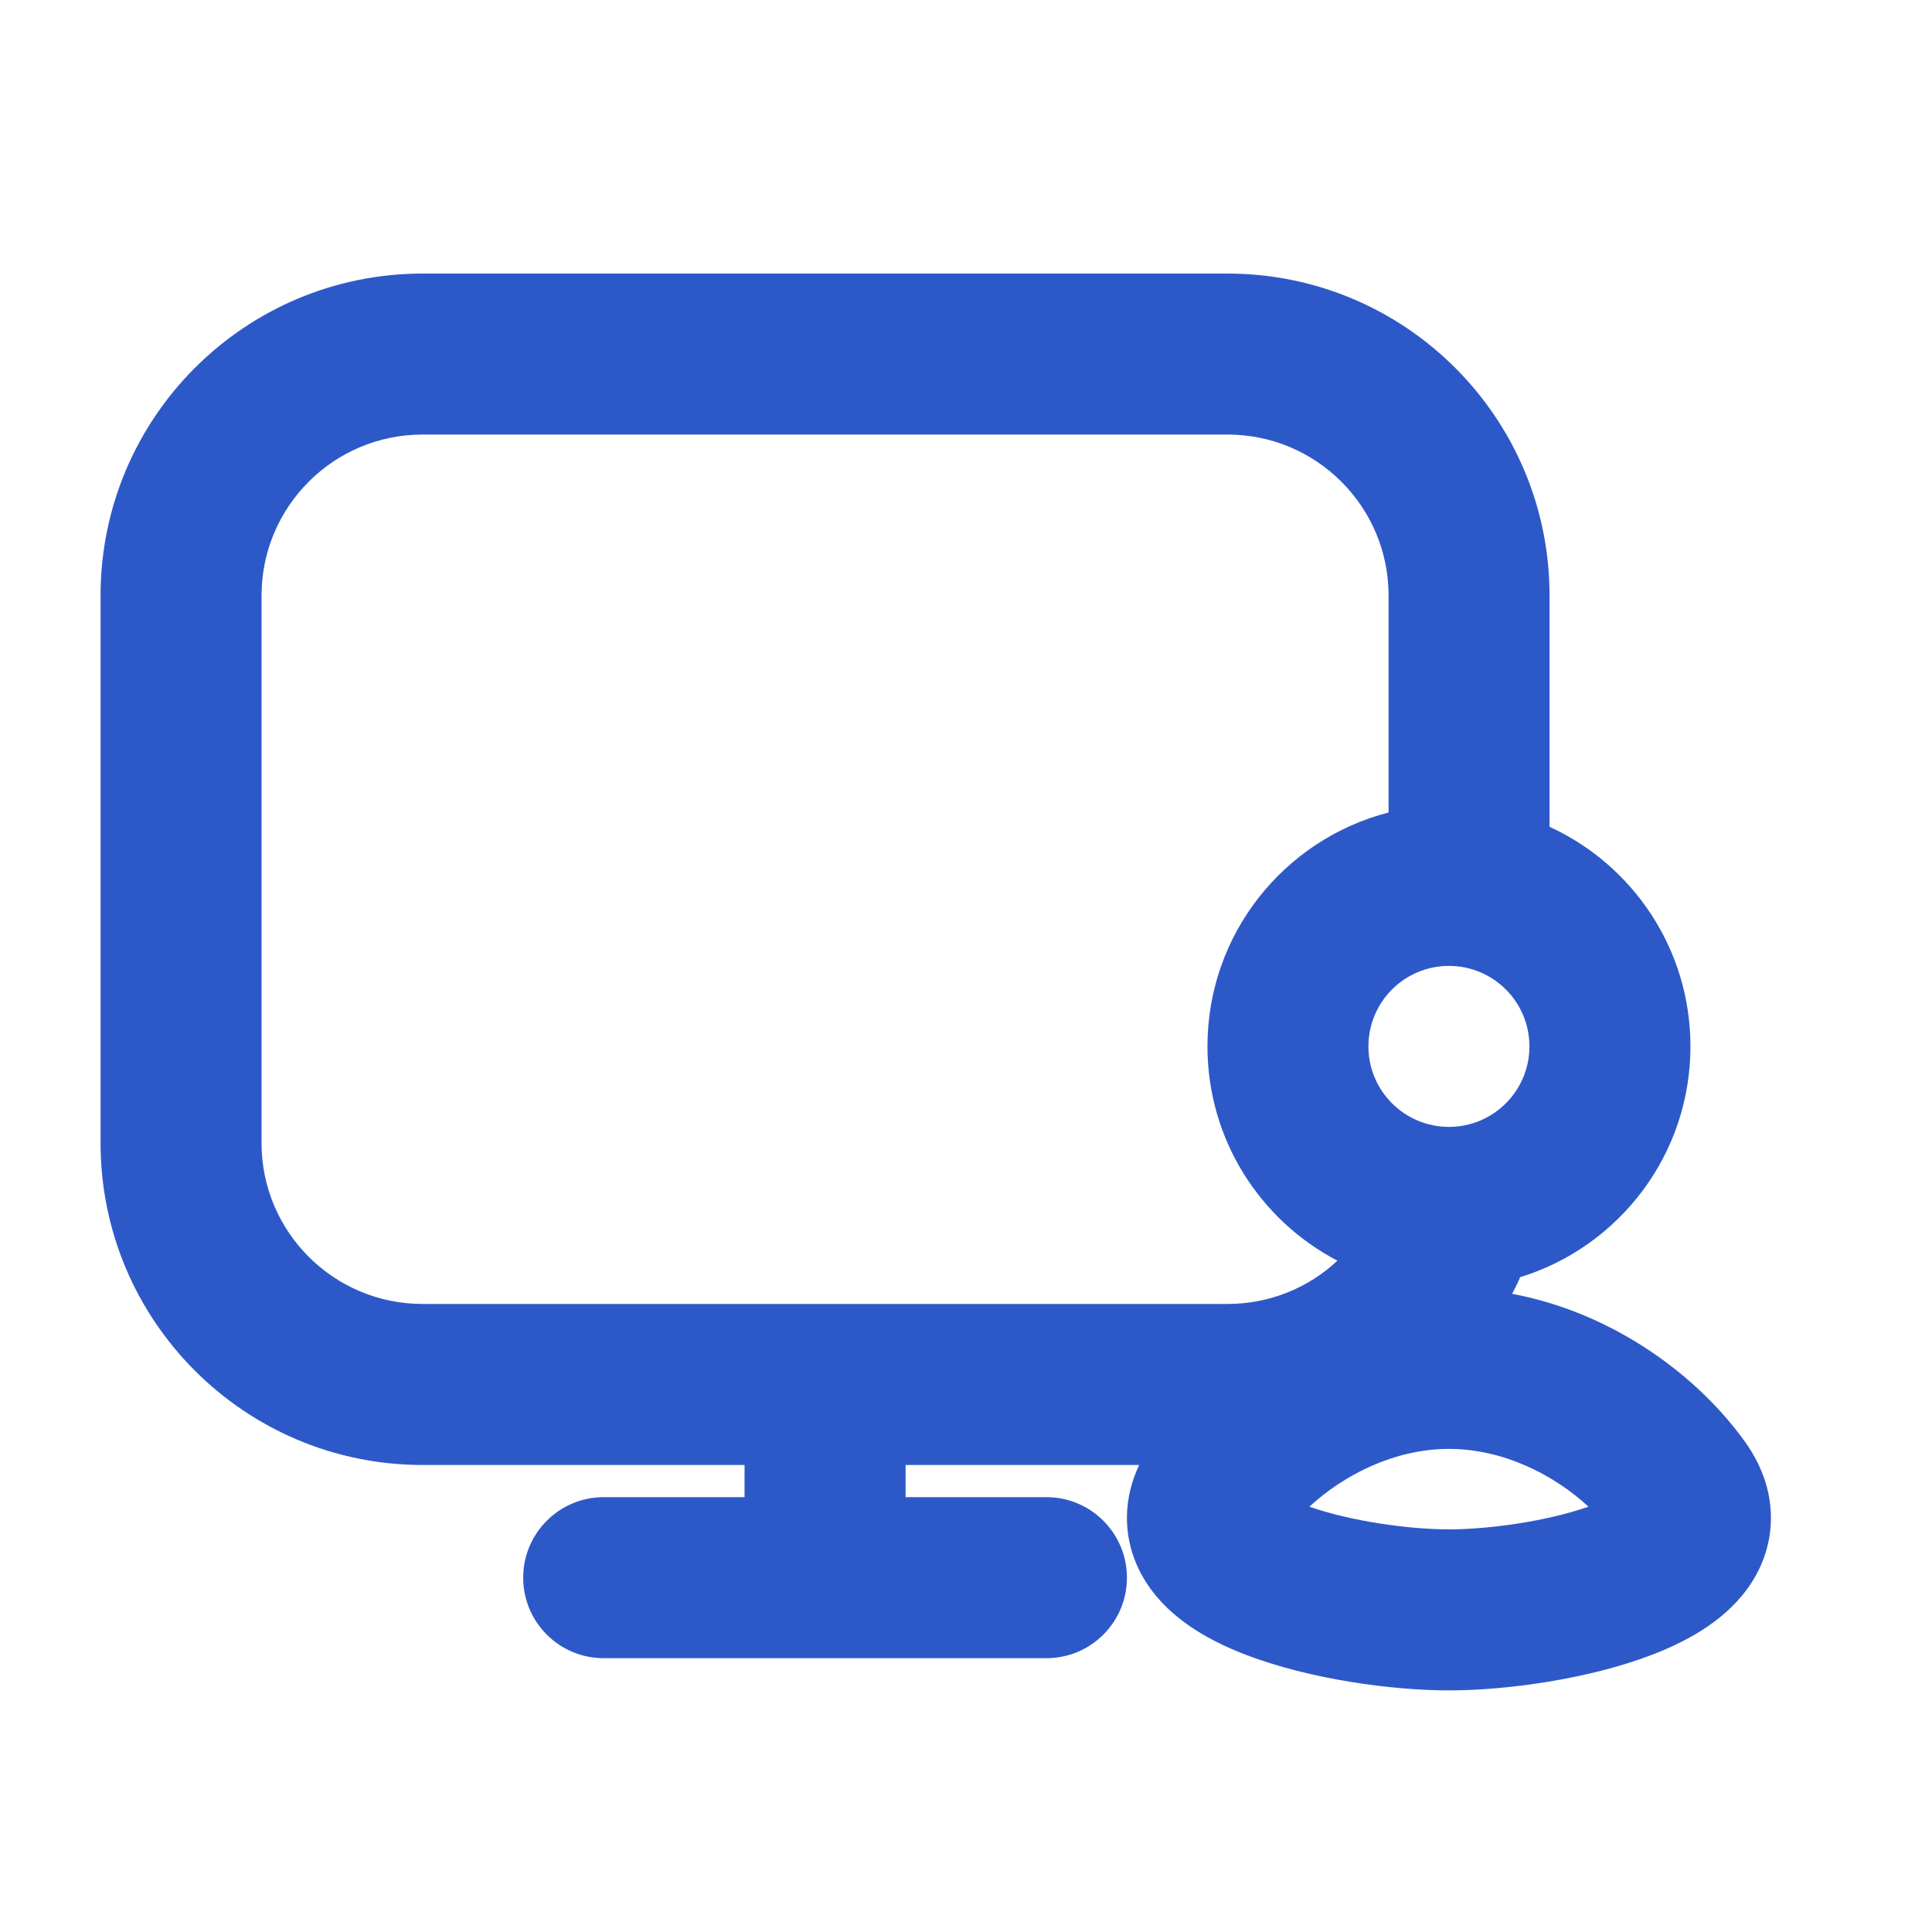
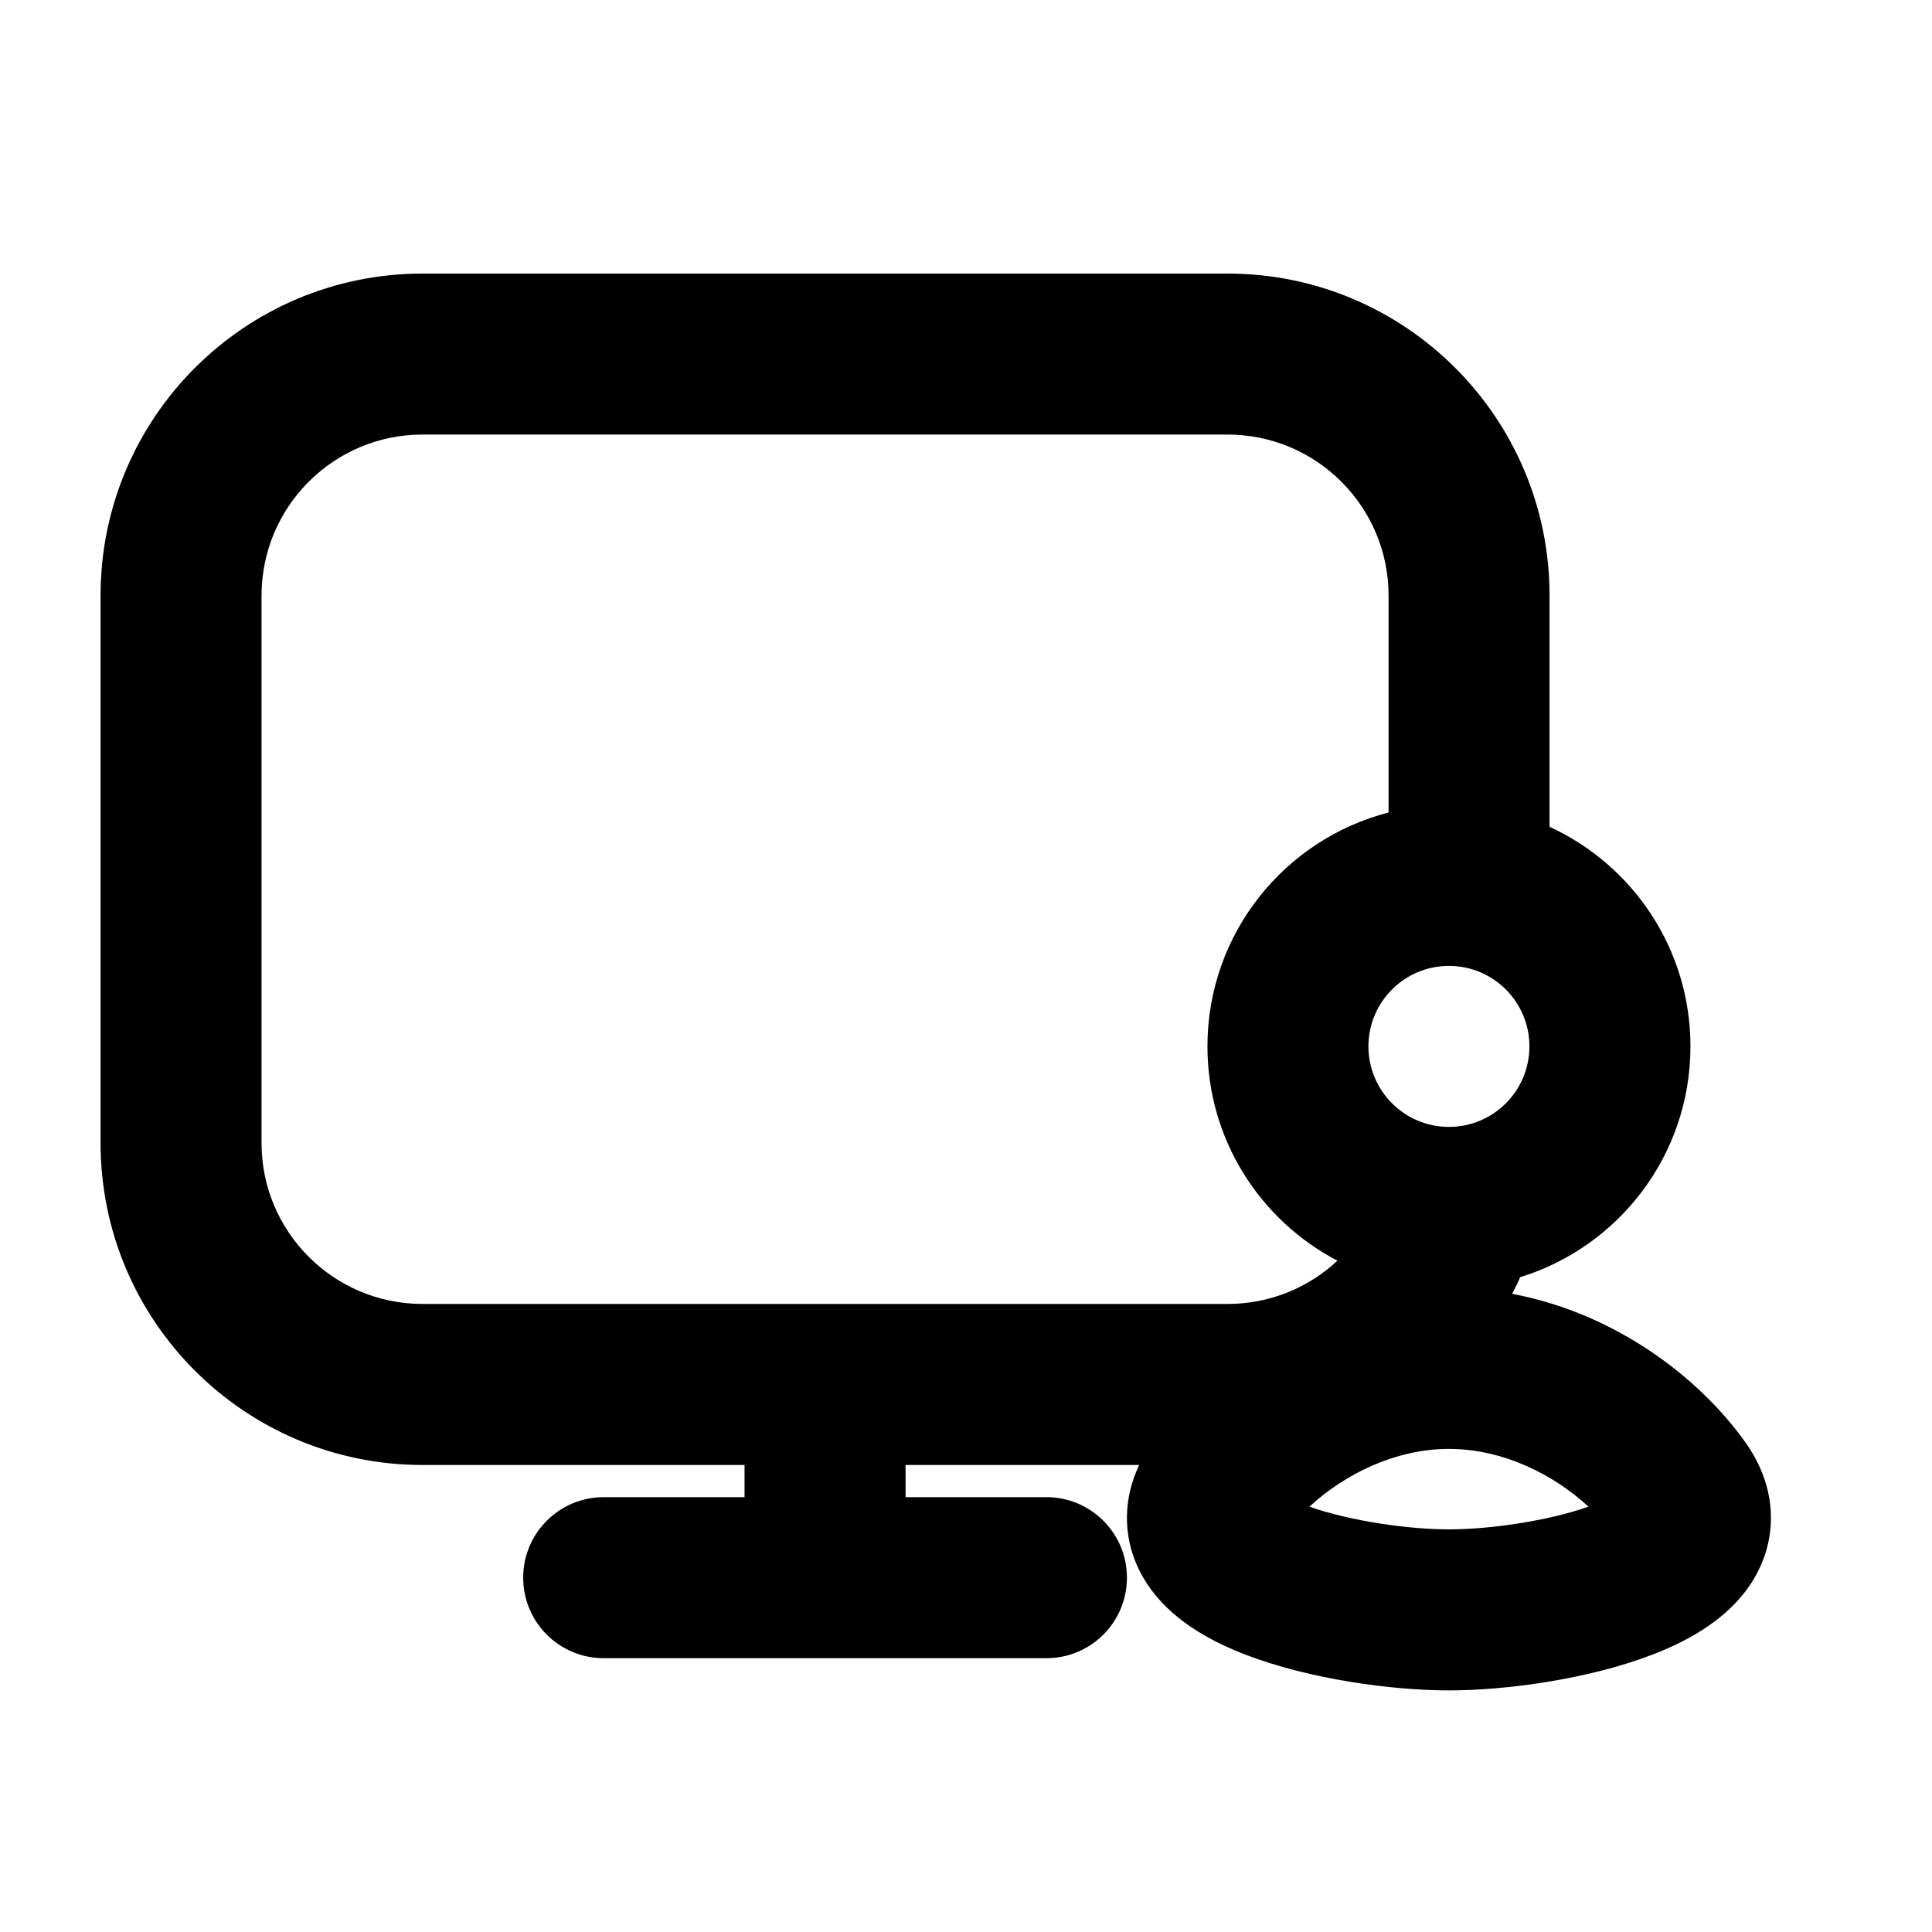
- <svg xmlns="http://www.w3.org/2000/svg" width="40" height="40" viewBox="0 0 40 40" fill="none">
+ <svg xmlns="http://www.w3.org/2000/svg" width="40" height="40" viewBox="0 0 40 40">
  <g id="Component 151">
-     <path id="icon" fill-rule="evenodd" clip-rule="evenodd" d="M8.749 5.664C5.067 5.664 2.082 8.649 2.082 12.331V23.664C2.082 27.346 5.067 30.331 8.749 30.331H15.415V30.997H12.499C11.578 30.997 10.832 31.744 10.832 32.664C10.832 33.585 11.578 34.331 12.499 34.331H21.665C22.586 34.331 23.332 33.585 23.332 32.664C23.332 31.744 22.586 30.997 21.665 30.997H18.749V30.331H23.585C23.436 30.646 23.337 31.004 23.332 31.398C23.325 32.011 23.548 32.529 23.84 32.921C24.365 33.626 25.181 34.026 25.8 34.263C27.119 34.768 28.821 34.998 29.999 34.998C31.176 34.998 32.878 34.768 34.197 34.263C34.816 34.026 35.632 33.626 36.157 32.921C36.449 32.529 36.672 32.011 36.665 31.398C36.658 30.796 36.431 30.278 36.14 29.867C35.186 28.522 33.445 27.189 31.307 26.787C31.347 26.71 31.387 26.633 31.424 26.554C31.442 26.517 31.458 26.48 31.473 26.443C33.515 25.814 34.999 23.913 34.999 21.664C34.999 19.646 33.803 17.908 32.082 17.118V12.331C32.082 8.649 29.097 5.664 25.415 5.664H8.749ZM24.999 21.664C24.999 23.593 26.091 25.267 27.69 26.101C27.094 26.658 26.294 26.997 25.415 26.997H8.749C6.908 26.997 5.415 25.505 5.415 23.664V12.331C5.415 10.49 6.908 8.997 8.749 8.997H25.415C27.256 8.997 28.749 10.49 28.749 12.331V16.822C26.592 17.377 24.999 19.334 24.999 21.664ZM29.999 19.998C29.078 19.998 28.332 20.744 28.332 21.664C28.332 22.585 29.078 23.331 29.999 23.331C30.919 23.331 31.665 22.585 31.665 21.664C31.665 20.744 30.919 19.998 29.999 19.998ZM27.11 31.194C27.962 31.494 29.168 31.664 29.999 31.664C30.83 31.664 32.035 31.494 32.887 31.194C32.174 30.534 31.124 29.998 29.999 29.998C28.874 29.998 27.824 30.534 27.11 31.194Z" fill="#2D59C8" />
+     <path id="icon" fill-rule="evenodd" clip-rule="evenodd" d="M8.749 5.664C5.067 5.664 2.082 8.649 2.082 12.331V23.664C2.082 27.346 5.067 30.331 8.749 30.331H15.415V30.997H12.499C11.578 30.997 10.832 31.744 10.832 32.664C10.832 33.585 11.578 34.331 12.499 34.331H21.665C22.586 34.331 23.332 33.585 23.332 32.664C23.332 31.744 22.586 30.997 21.665 30.997H18.749V30.331H23.585C23.436 30.646 23.337 31.004 23.332 31.398C23.325 32.011 23.548 32.529 23.84 32.921C24.365 33.626 25.181 34.026 25.8 34.263C27.119 34.768 28.821 34.998 29.999 34.998C31.176 34.998 32.878 34.768 34.197 34.263C34.816 34.026 35.632 33.626 36.157 32.921C36.449 32.529 36.672 32.011 36.665 31.398C36.658 30.796 36.431 30.278 36.14 29.867C35.186 28.522 33.445 27.189 31.307 26.787C31.347 26.71 31.387 26.633 31.424 26.554C31.442 26.517 31.458 26.48 31.473 26.443C33.515 25.814 34.999 23.913 34.999 21.664C34.999 19.646 33.803 17.908 32.082 17.118V12.331C32.082 8.649 29.097 5.664 25.415 5.664H8.749ZM24.999 21.664C24.999 23.593 26.091 25.267 27.69 26.101C27.094 26.658 26.294 26.997 25.415 26.997H8.749C6.908 26.997 5.415 25.505 5.415 23.664V12.331C5.415 10.49 6.908 8.997 8.749 8.997H25.415C27.256 8.997 28.749 10.49 28.749 12.331V16.822C26.592 17.377 24.999 19.334 24.999 21.664ZM29.999 19.998C29.078 19.998 28.332 20.744 28.332 21.664C28.332 22.585 29.078 23.331 29.999 23.331C30.919 23.331 31.665 22.585 31.665 21.664C31.665 20.744 30.919 19.998 29.999 19.998ZM27.11 31.194C27.962 31.494 29.168 31.664 29.999 31.664C30.83 31.664 32.035 31.494 32.887 31.194C32.174 30.534 31.124 29.998 29.999 29.998C28.874 29.998 27.824 30.534 27.11 31.194Z" />
  </g>
</svg>
